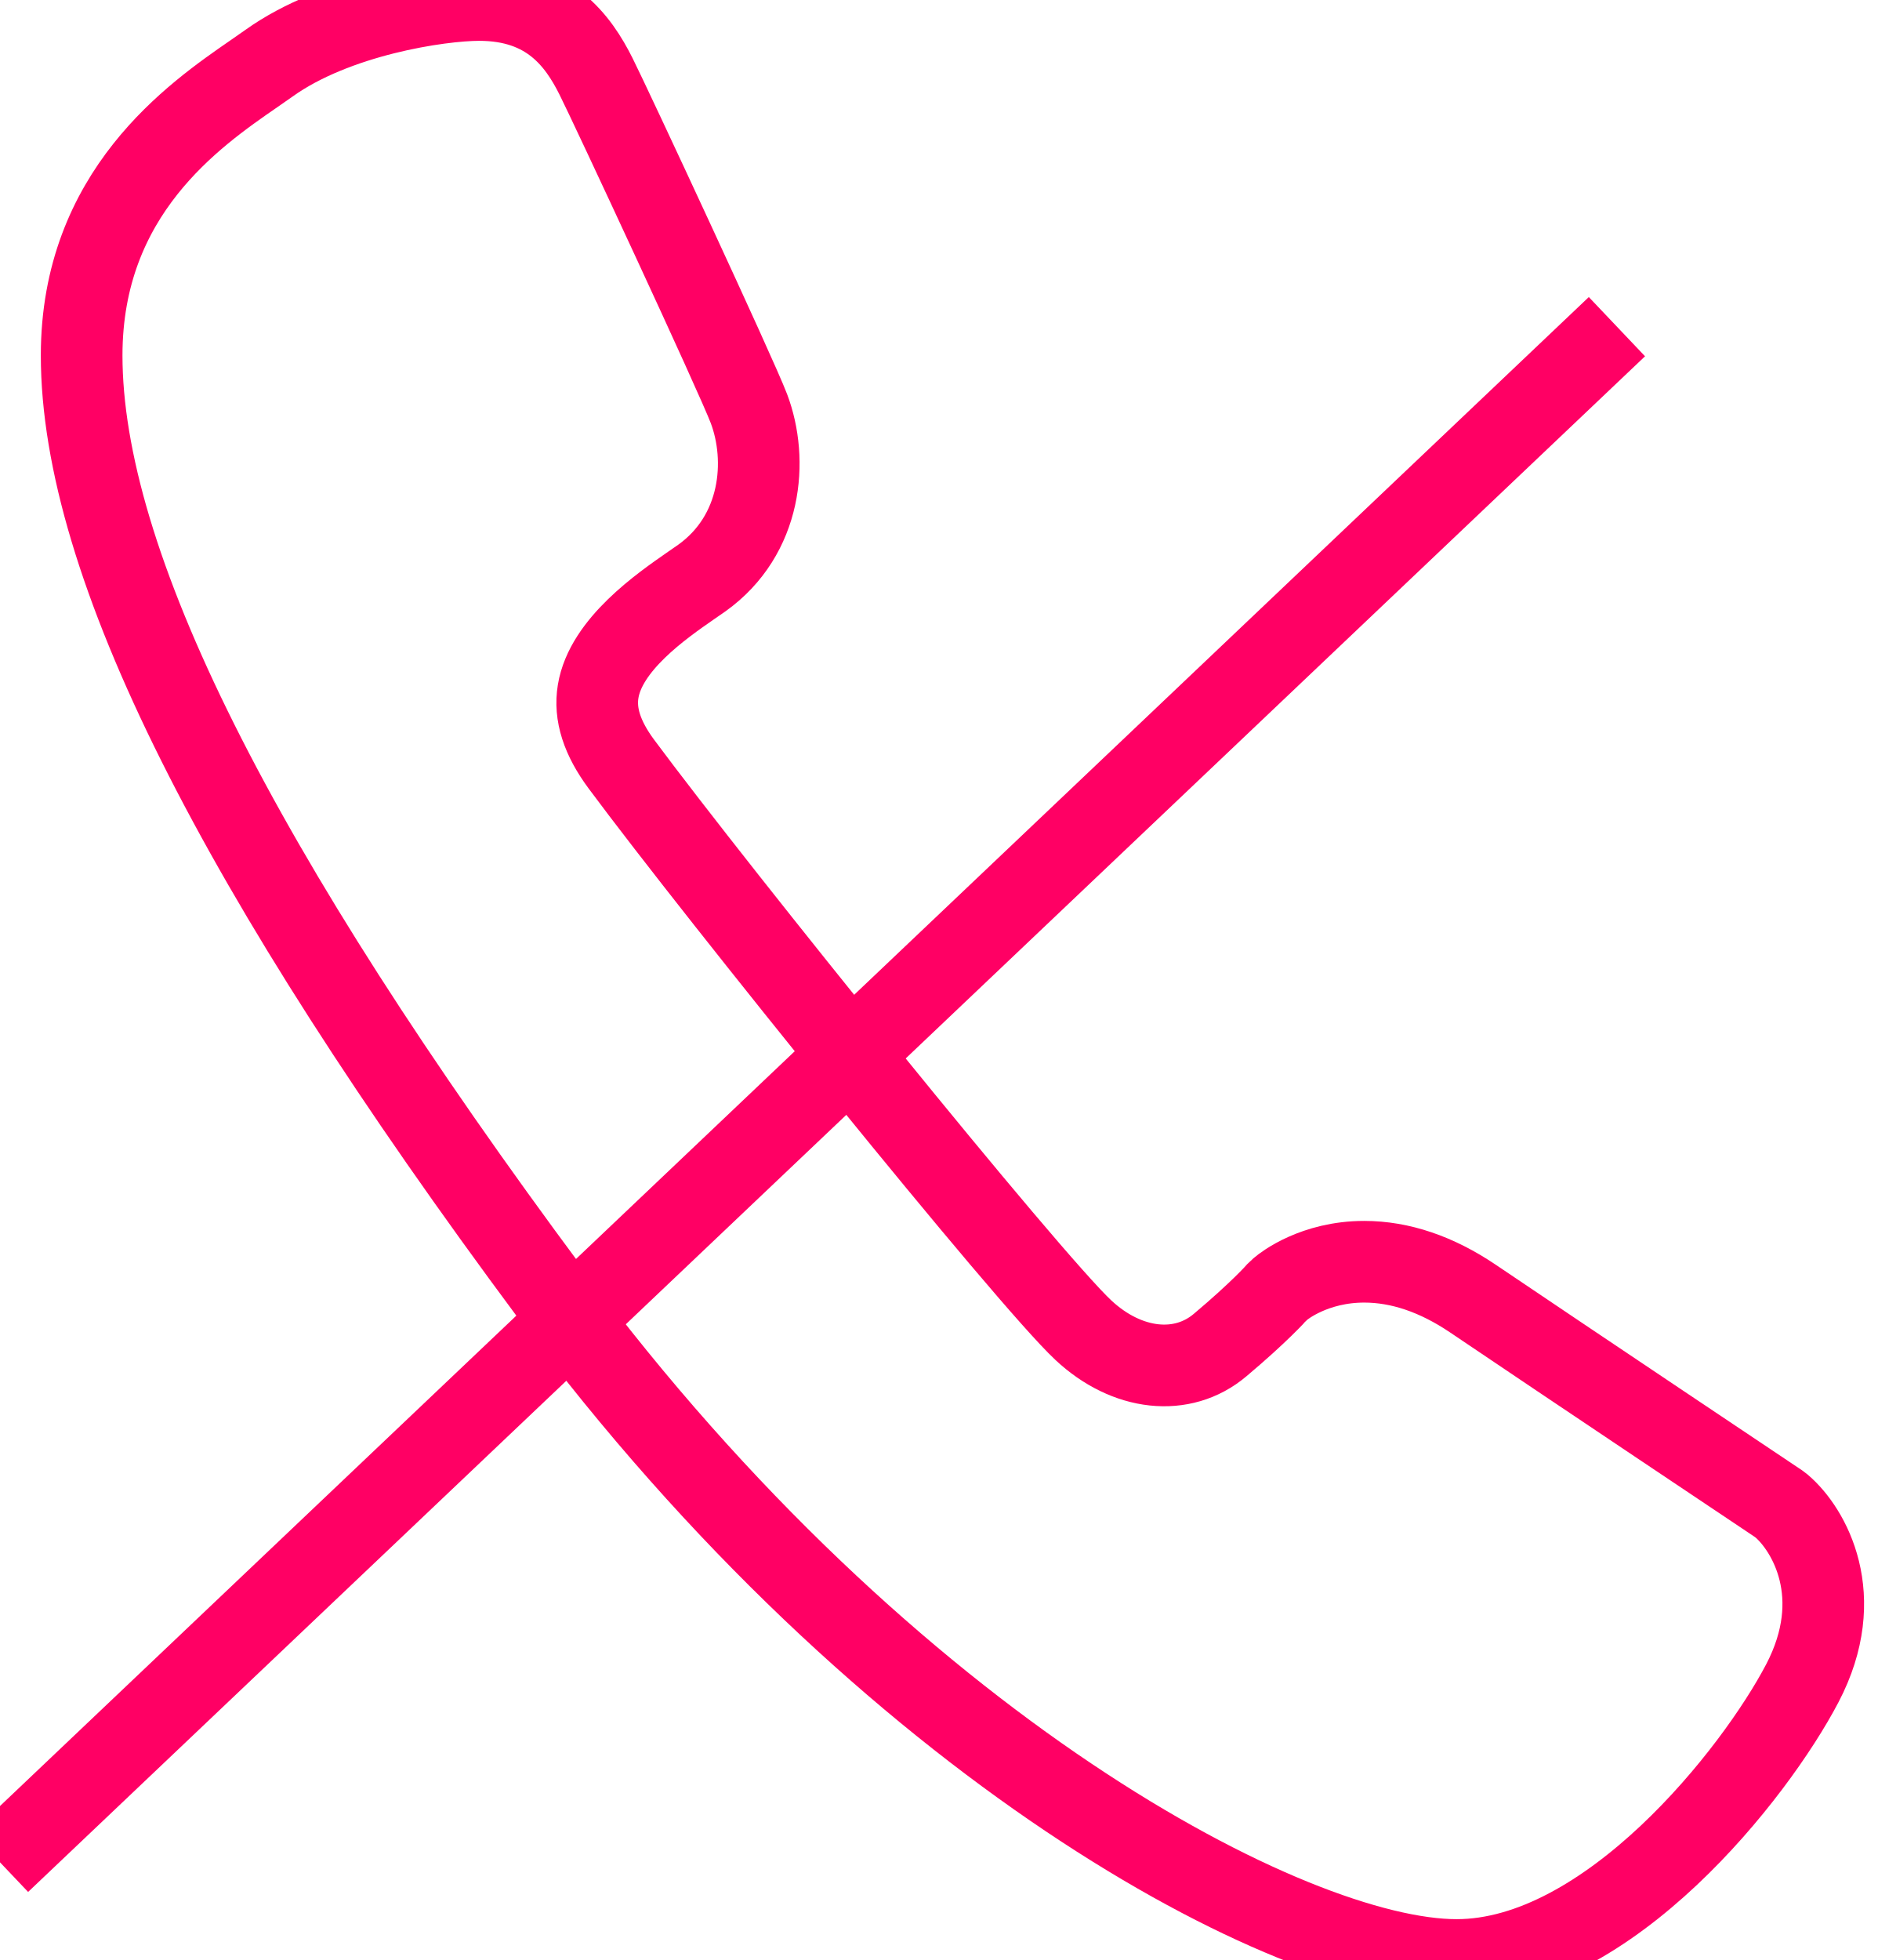
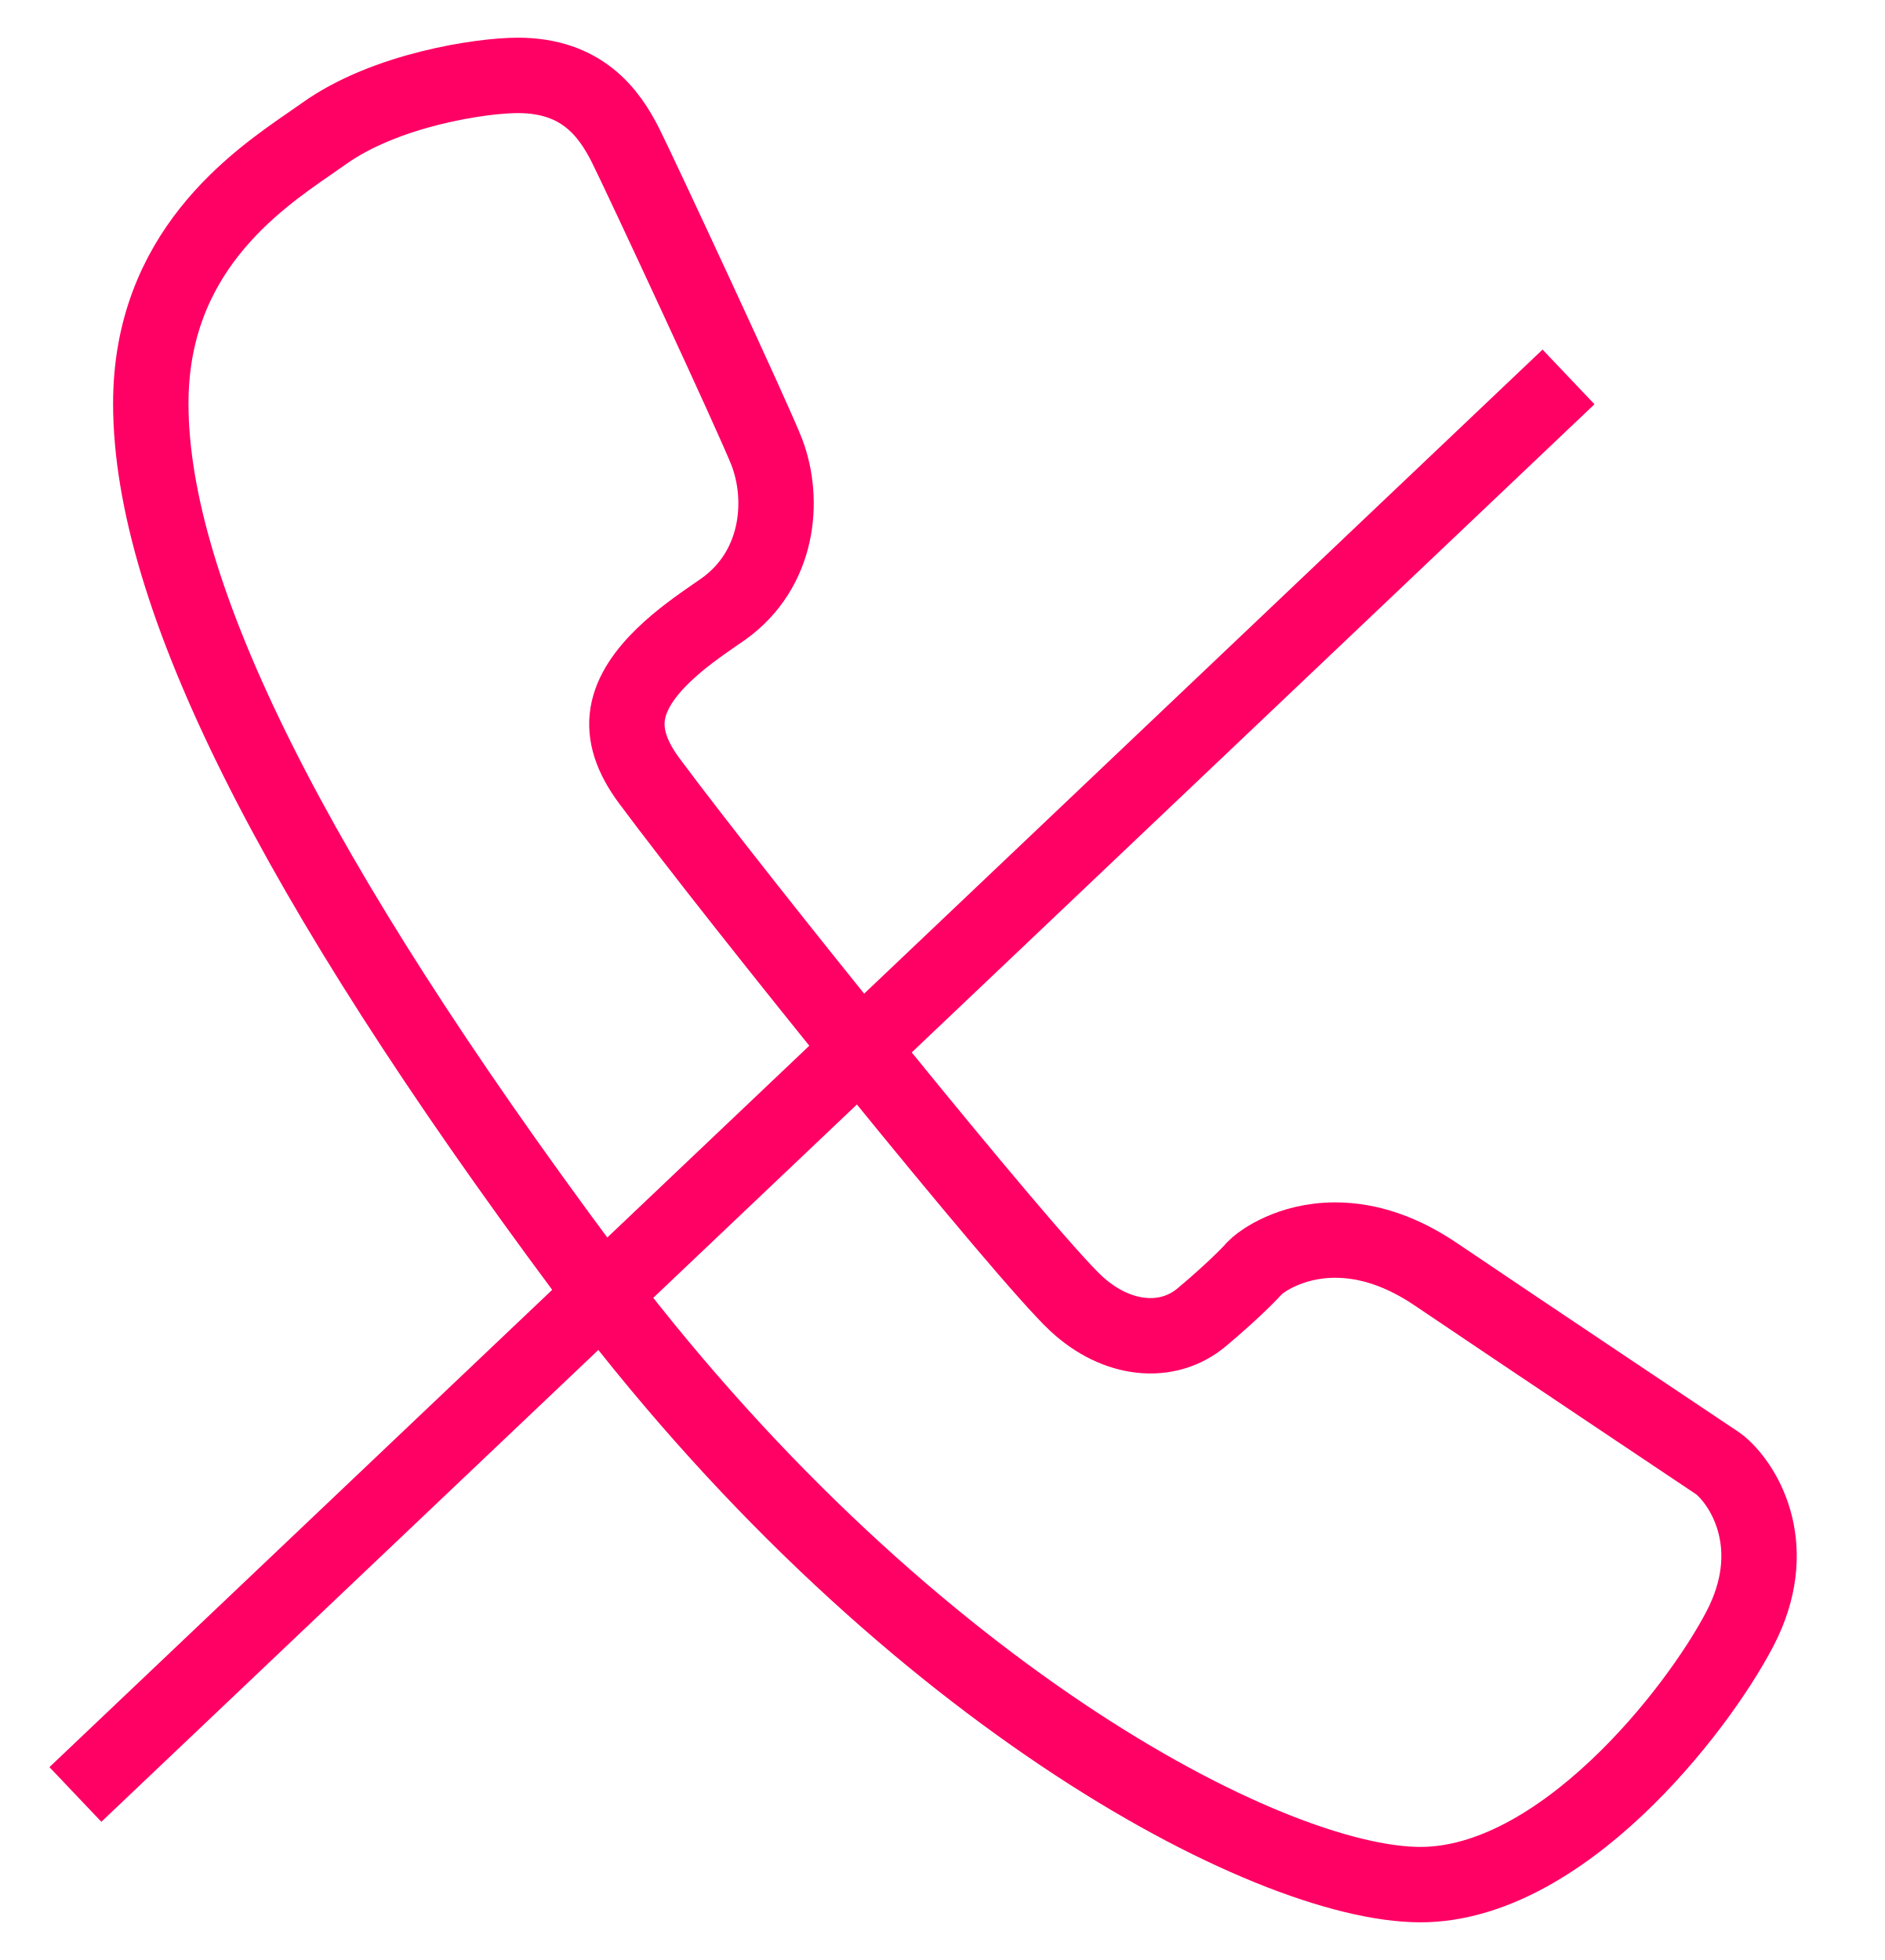
- <svg xmlns="http://www.w3.org/2000/svg" width="23px" height="24px" viewBox="0 0 23 24" version="1.1">
+ <svg xmlns="http://www.w3.org/2000/svg" width="25px" height="26px" viewBox="-1 -1 25 26" version="1.1">
  <defs />
  <g id="05-Voice-and-video" stroke="none" stroke-width="1" fill="none" fill-rule="evenodd">
    <g id="05_2-Video-call" transform="translate(-910, -719)" stroke="#FF0064">
      <g id="Fill-72-+-Path-98" transform="translate(910, 719)">
        <path d="M17.84,24 C15.814,24 10.888,21.408 6.75,15.845 C2.881,10.641 1,6.882 1,4.352 C1,2.361 2.375,1.41 3.114,0.9 L3.296,0.773 C4.113,0.189 5.382,0 5.869,0 C6.722,0 7.082,0.5 7.3,0.935 C7.485,1.303 9.018,4.595 9.173,5.004 C9.411,5.634 9.333,6.551 8.596,7.078 L8.466,7.168 C8.1,7.422 7.42,7.893 7.326,8.466 C7.28,8.745 7.373,9.036 7.611,9.357 C8.798,10.956 12.586,15.651 13.269,16.288 C13.804,16.788 14.483,16.86 14.944,16.47 C15.422,16.068 15.634,15.83 15.636,15.827 L15.686,15.78 C15.726,15.746 16.099,15.45 16.709,15.45 C17.15,15.45 17.597,15.602 18.04,15.901 C19.188,16.677 21.781,18.411 21.781,18.411 L21.823,18.443 C22.154,18.727 22.633,19.545 22.075,20.611 C21.496,21.717 19.699,24 17.84,24 L17.84,24 Z" id="Fill-72" />
        <path d="M19.804,4 L0,22.804" id="Path-98" />
      </g>
    </g>
  </g>
</svg>
